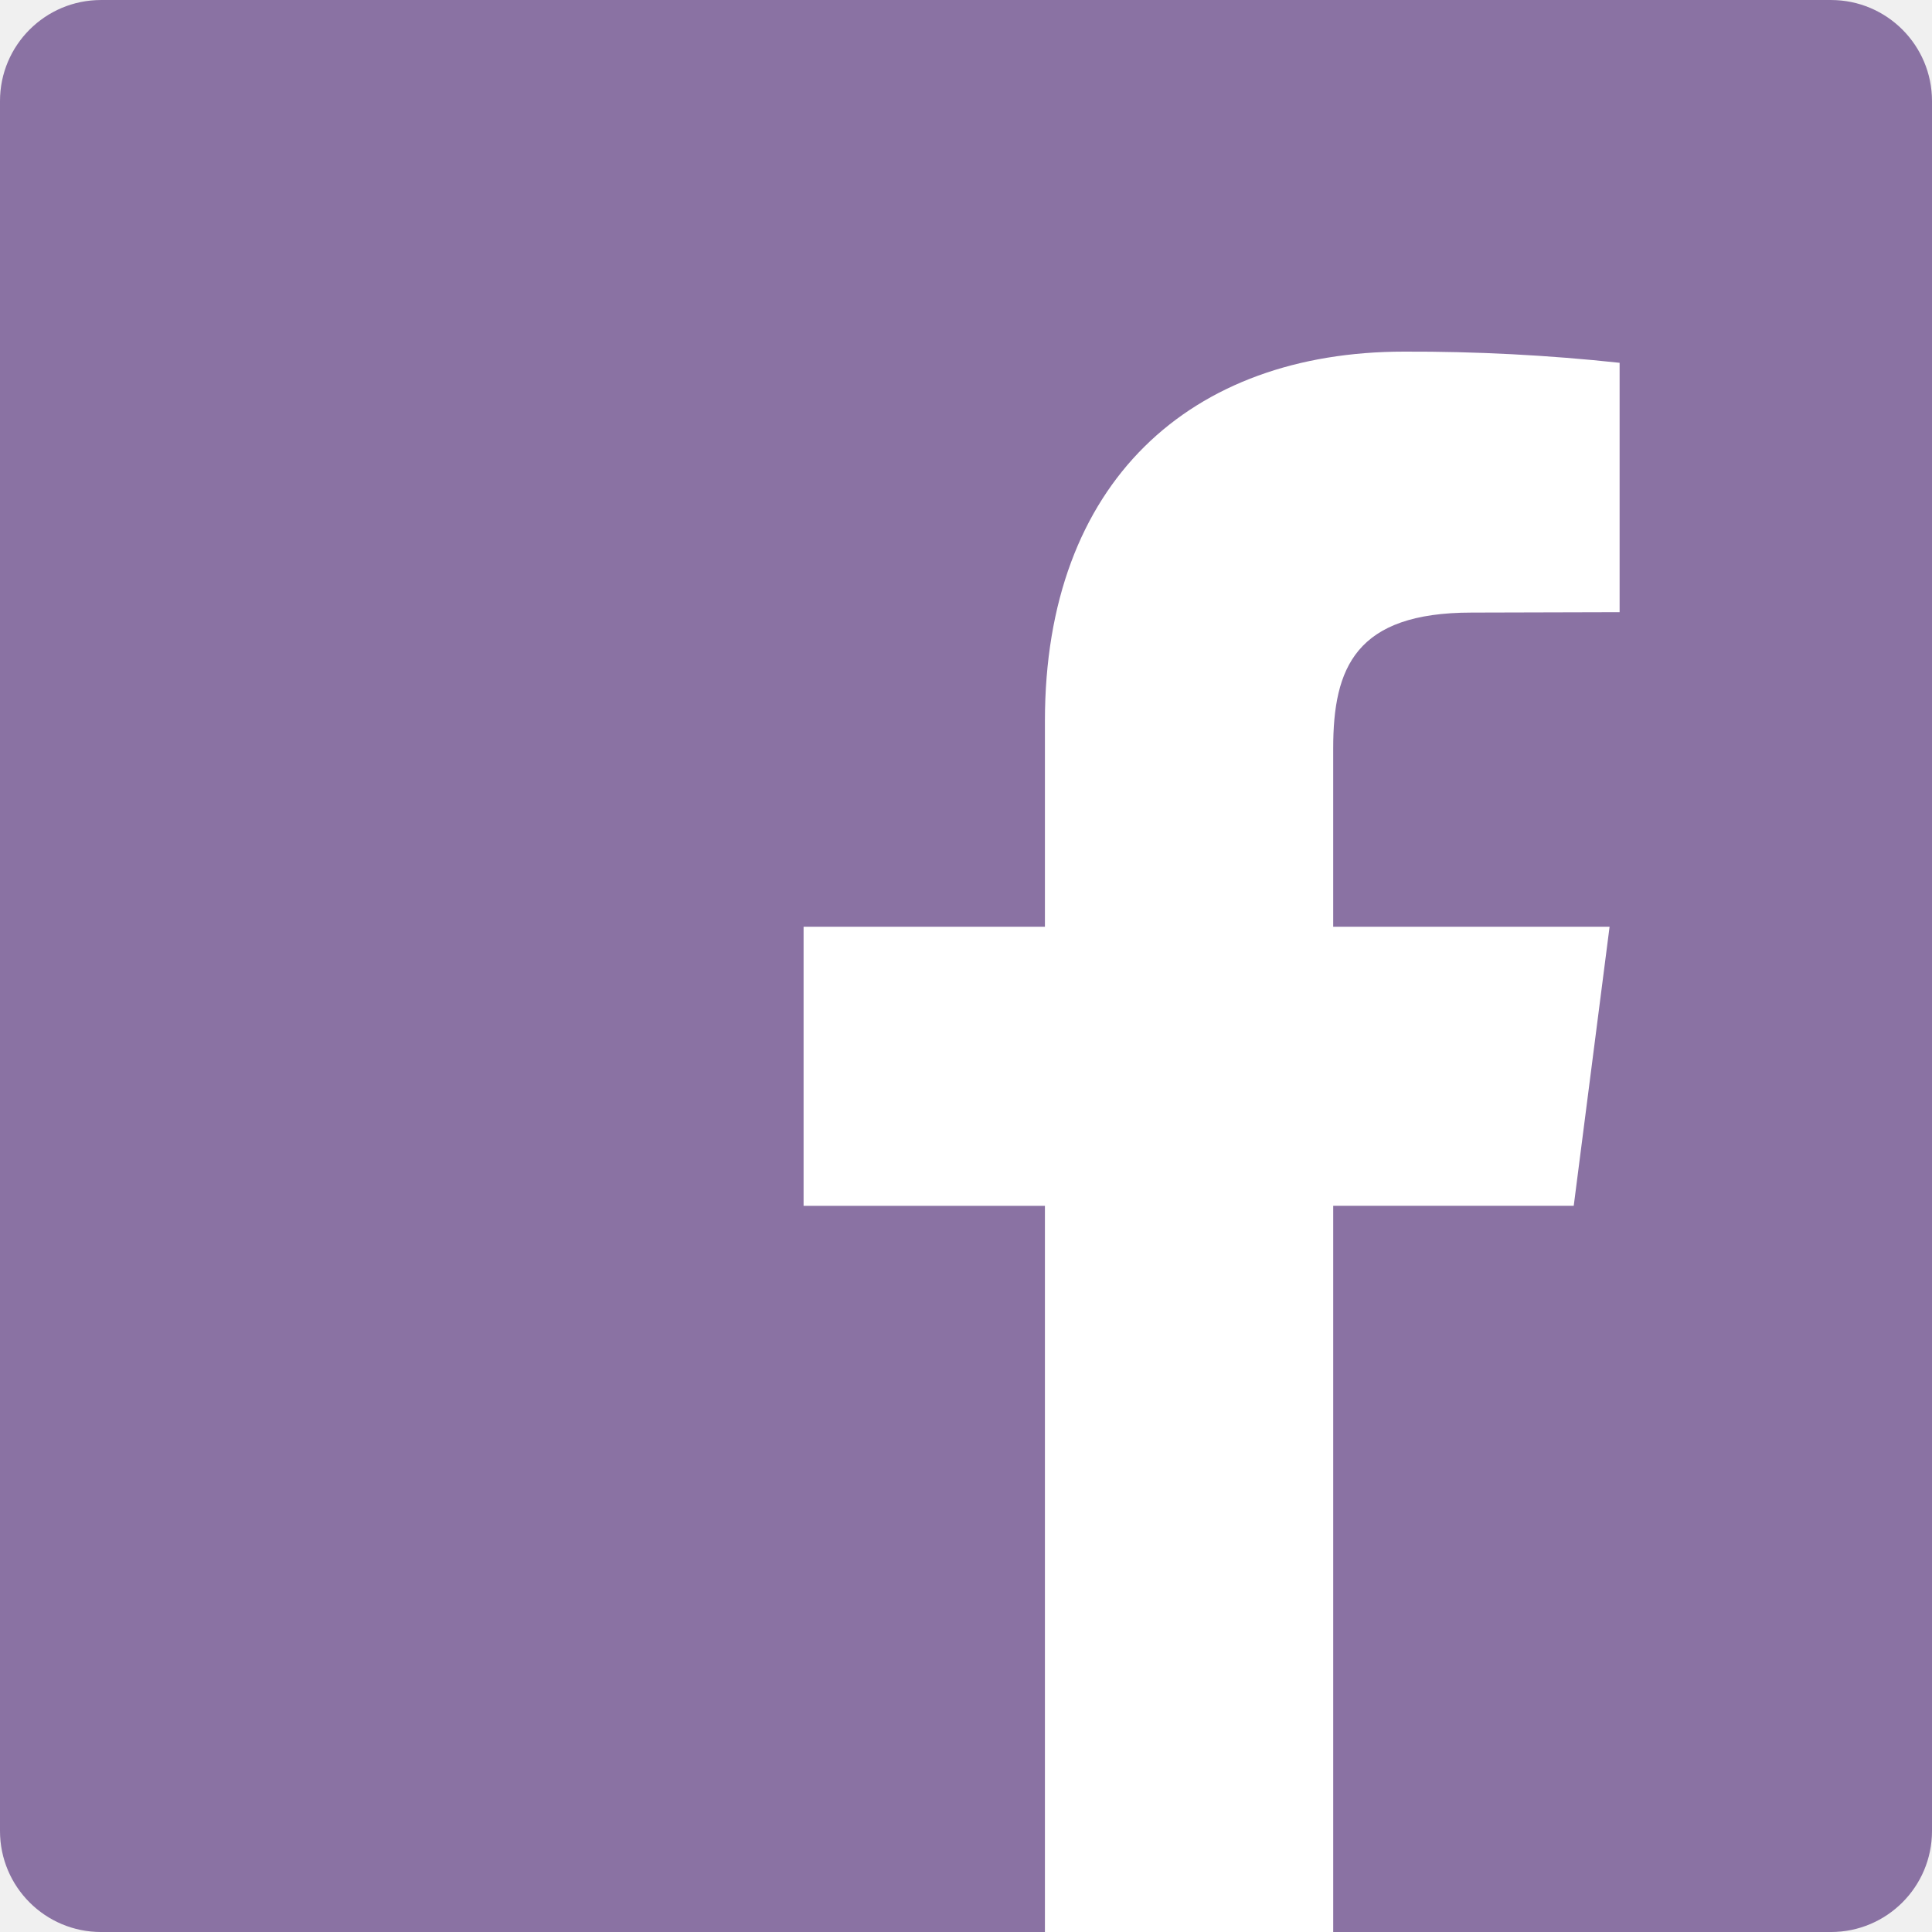
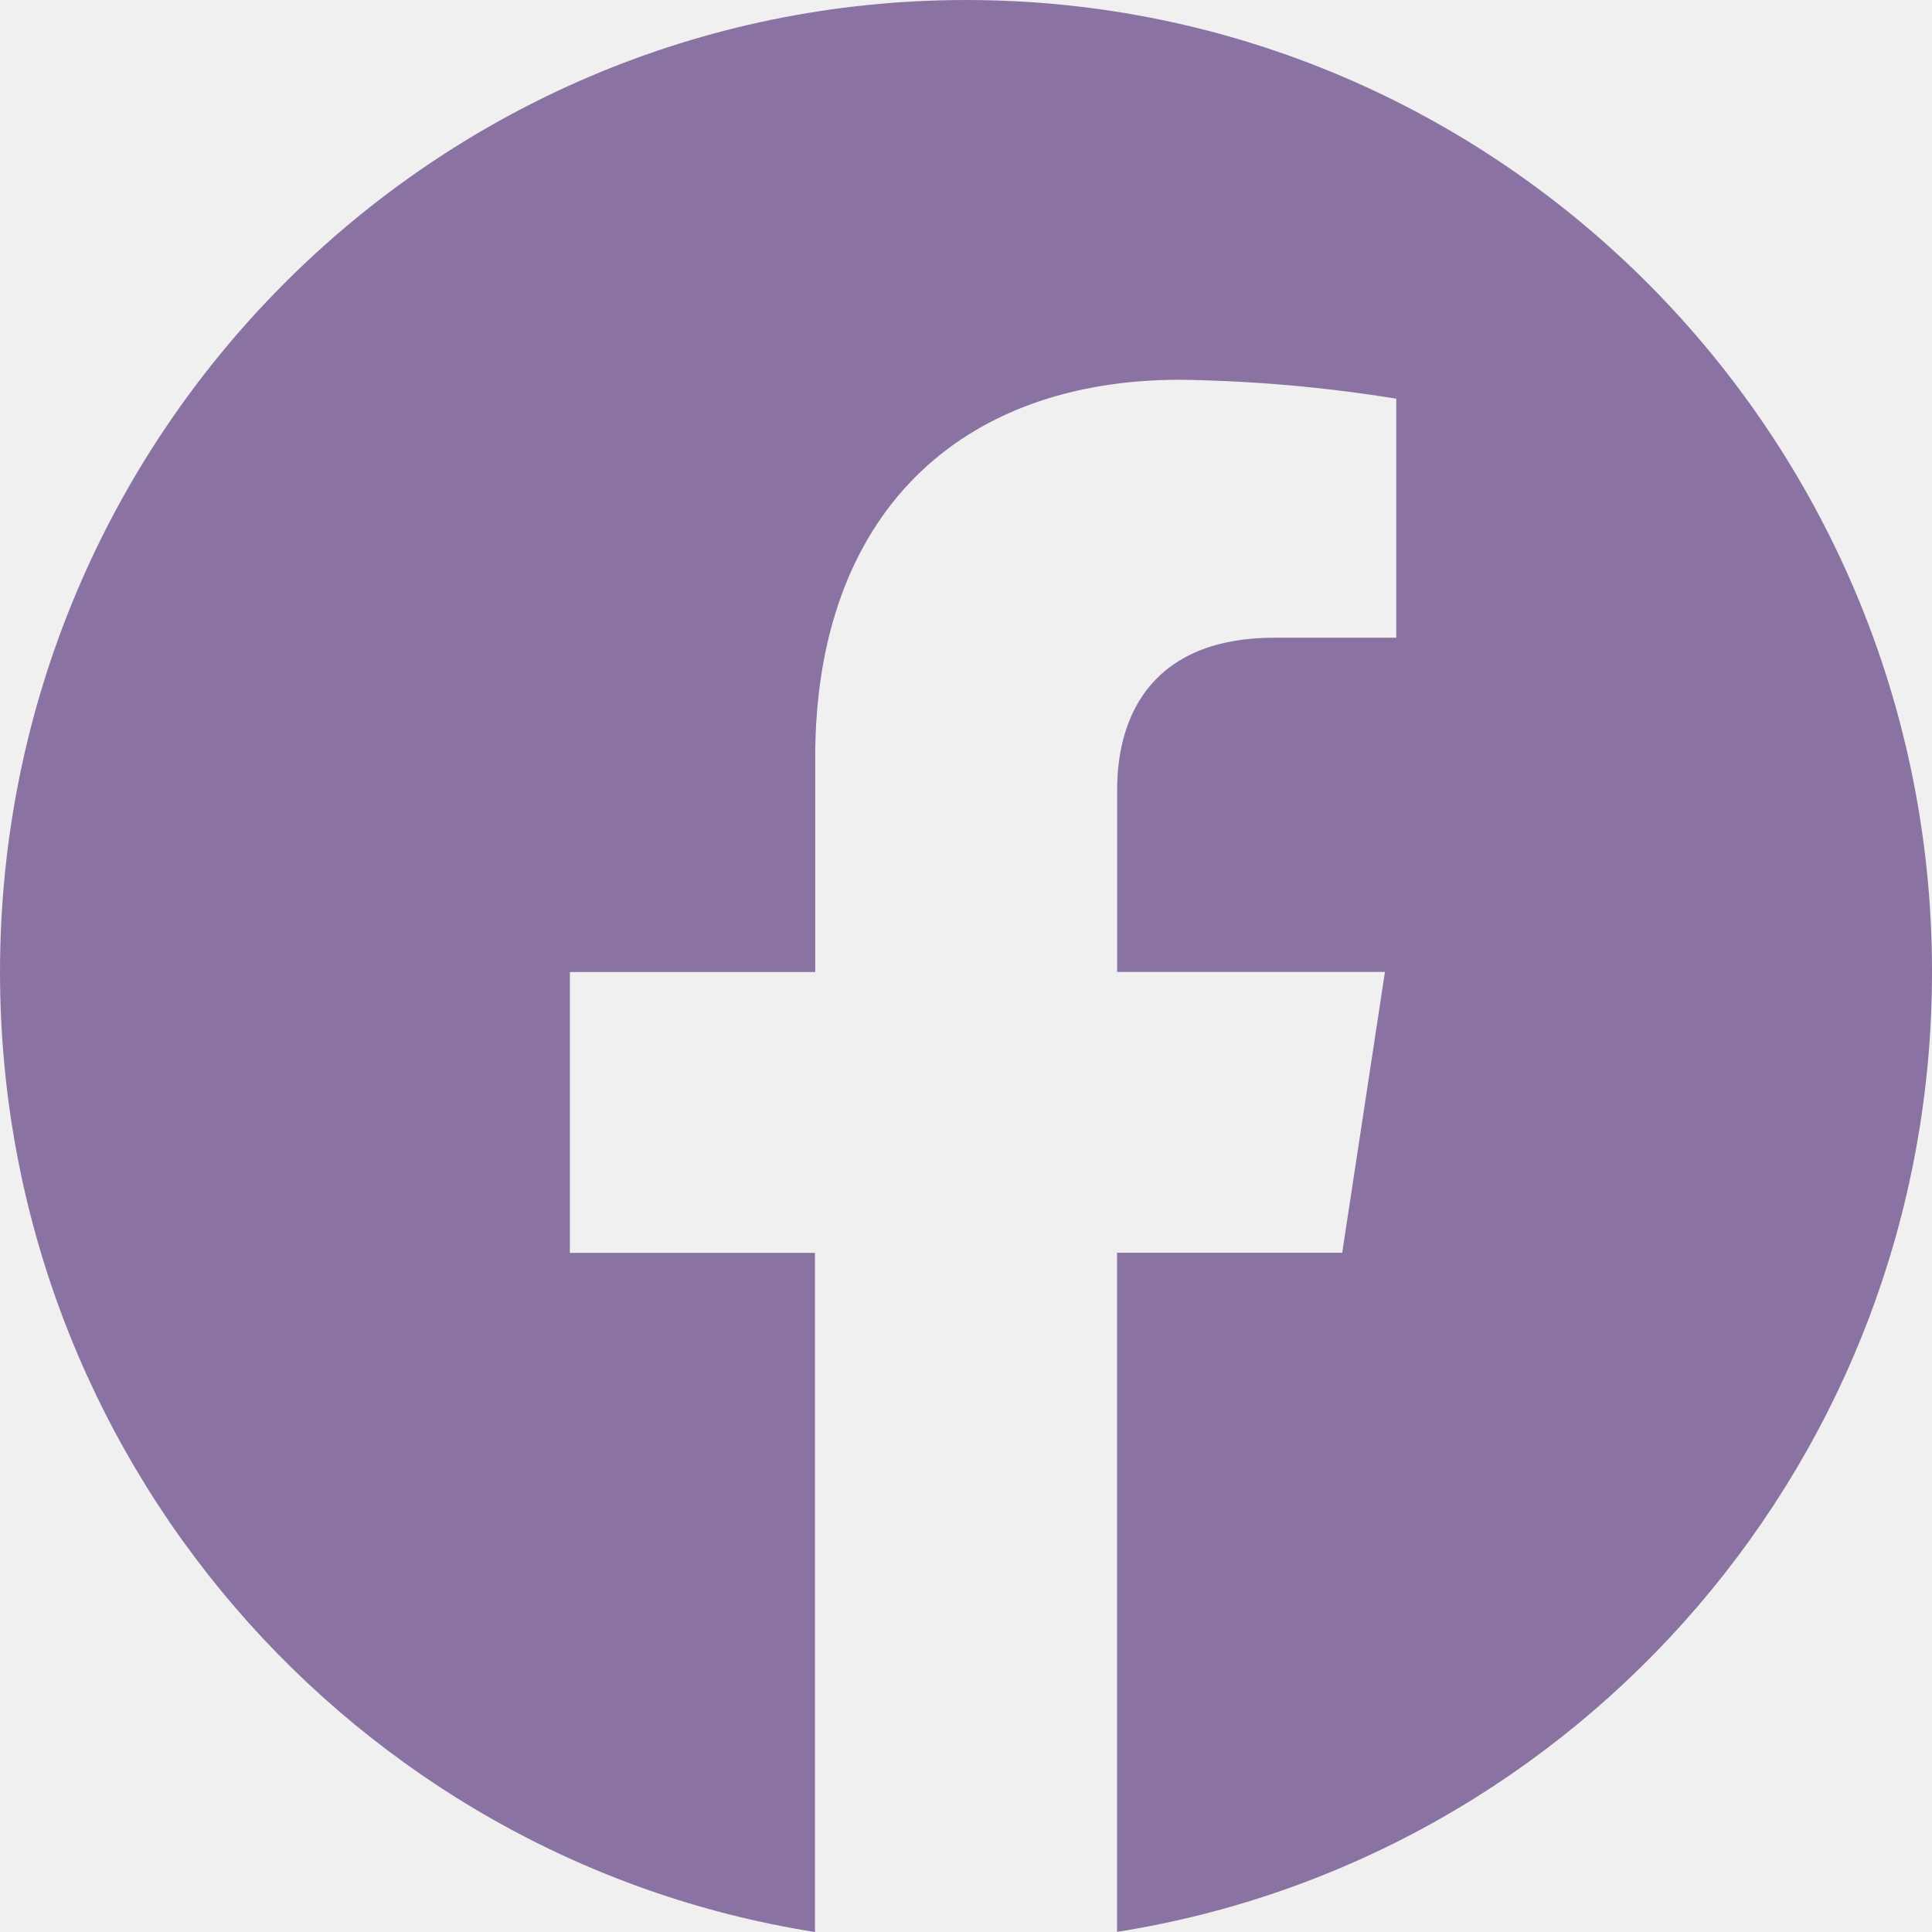
- <svg xmlns="http://www.w3.org/2000/svg" width="153" height="153" viewBox="0 0 153 153">
-   <g id="Page-1" transform="translate(0 0.269)">
-     <g id="Social-Icons---Circle">
-       <g id="Facebook">
-         <rect id="Oval" width="153" height="153" rx="8" transform="translate(0 -0.268)" fill="#8a72a3" />
-         <path id="Path_146" data-name="Path 146" d="M94.623,13.885v19.75L82.9,33.666c-9.188,0-10.959,4.365-10.959,10.745V58.544H93.829l-2.839,22.1H71.942v57.51H49.112V80.645H30v-22.1H49.112v-16.3C49.112,23.318,60.648,13,77.559,13A154.683,154.683,0,0,1,94.623,13.885Z" transform="translate(33.638 14.577)" fill="#fff" fill-rule="evenodd" />
-       </g>
-     </g>
-   </g>
+ <svg xmlns="http://www.w3.org/2000/svg" width="232" height="232" viewBox="0 0 232 232">
+   <path id="facebook_1_" data-name="facebook (1)" d="M232,116.709C232,52.25,180.066,0,116.013,0,51.931.014,0,52.25,0,116.724,0,174.963,42.42,223.242,97.861,232V150.447H68.429V116.724H97.89V90.99C97.89,61.747,115.215,45.6,141.7,45.6a177.413,177.413,0,0,1,25.966,2.276V76.578H153.041c-14.4,0-18.891,9-18.891,18.239v21.892h32.157l-5.132,33.723H134.135v81.552C189.576,223.228,232,174.949,232,116.709Z" transform="translate(0.002 0.001)" fill="#8a72a3" />
</svg>
